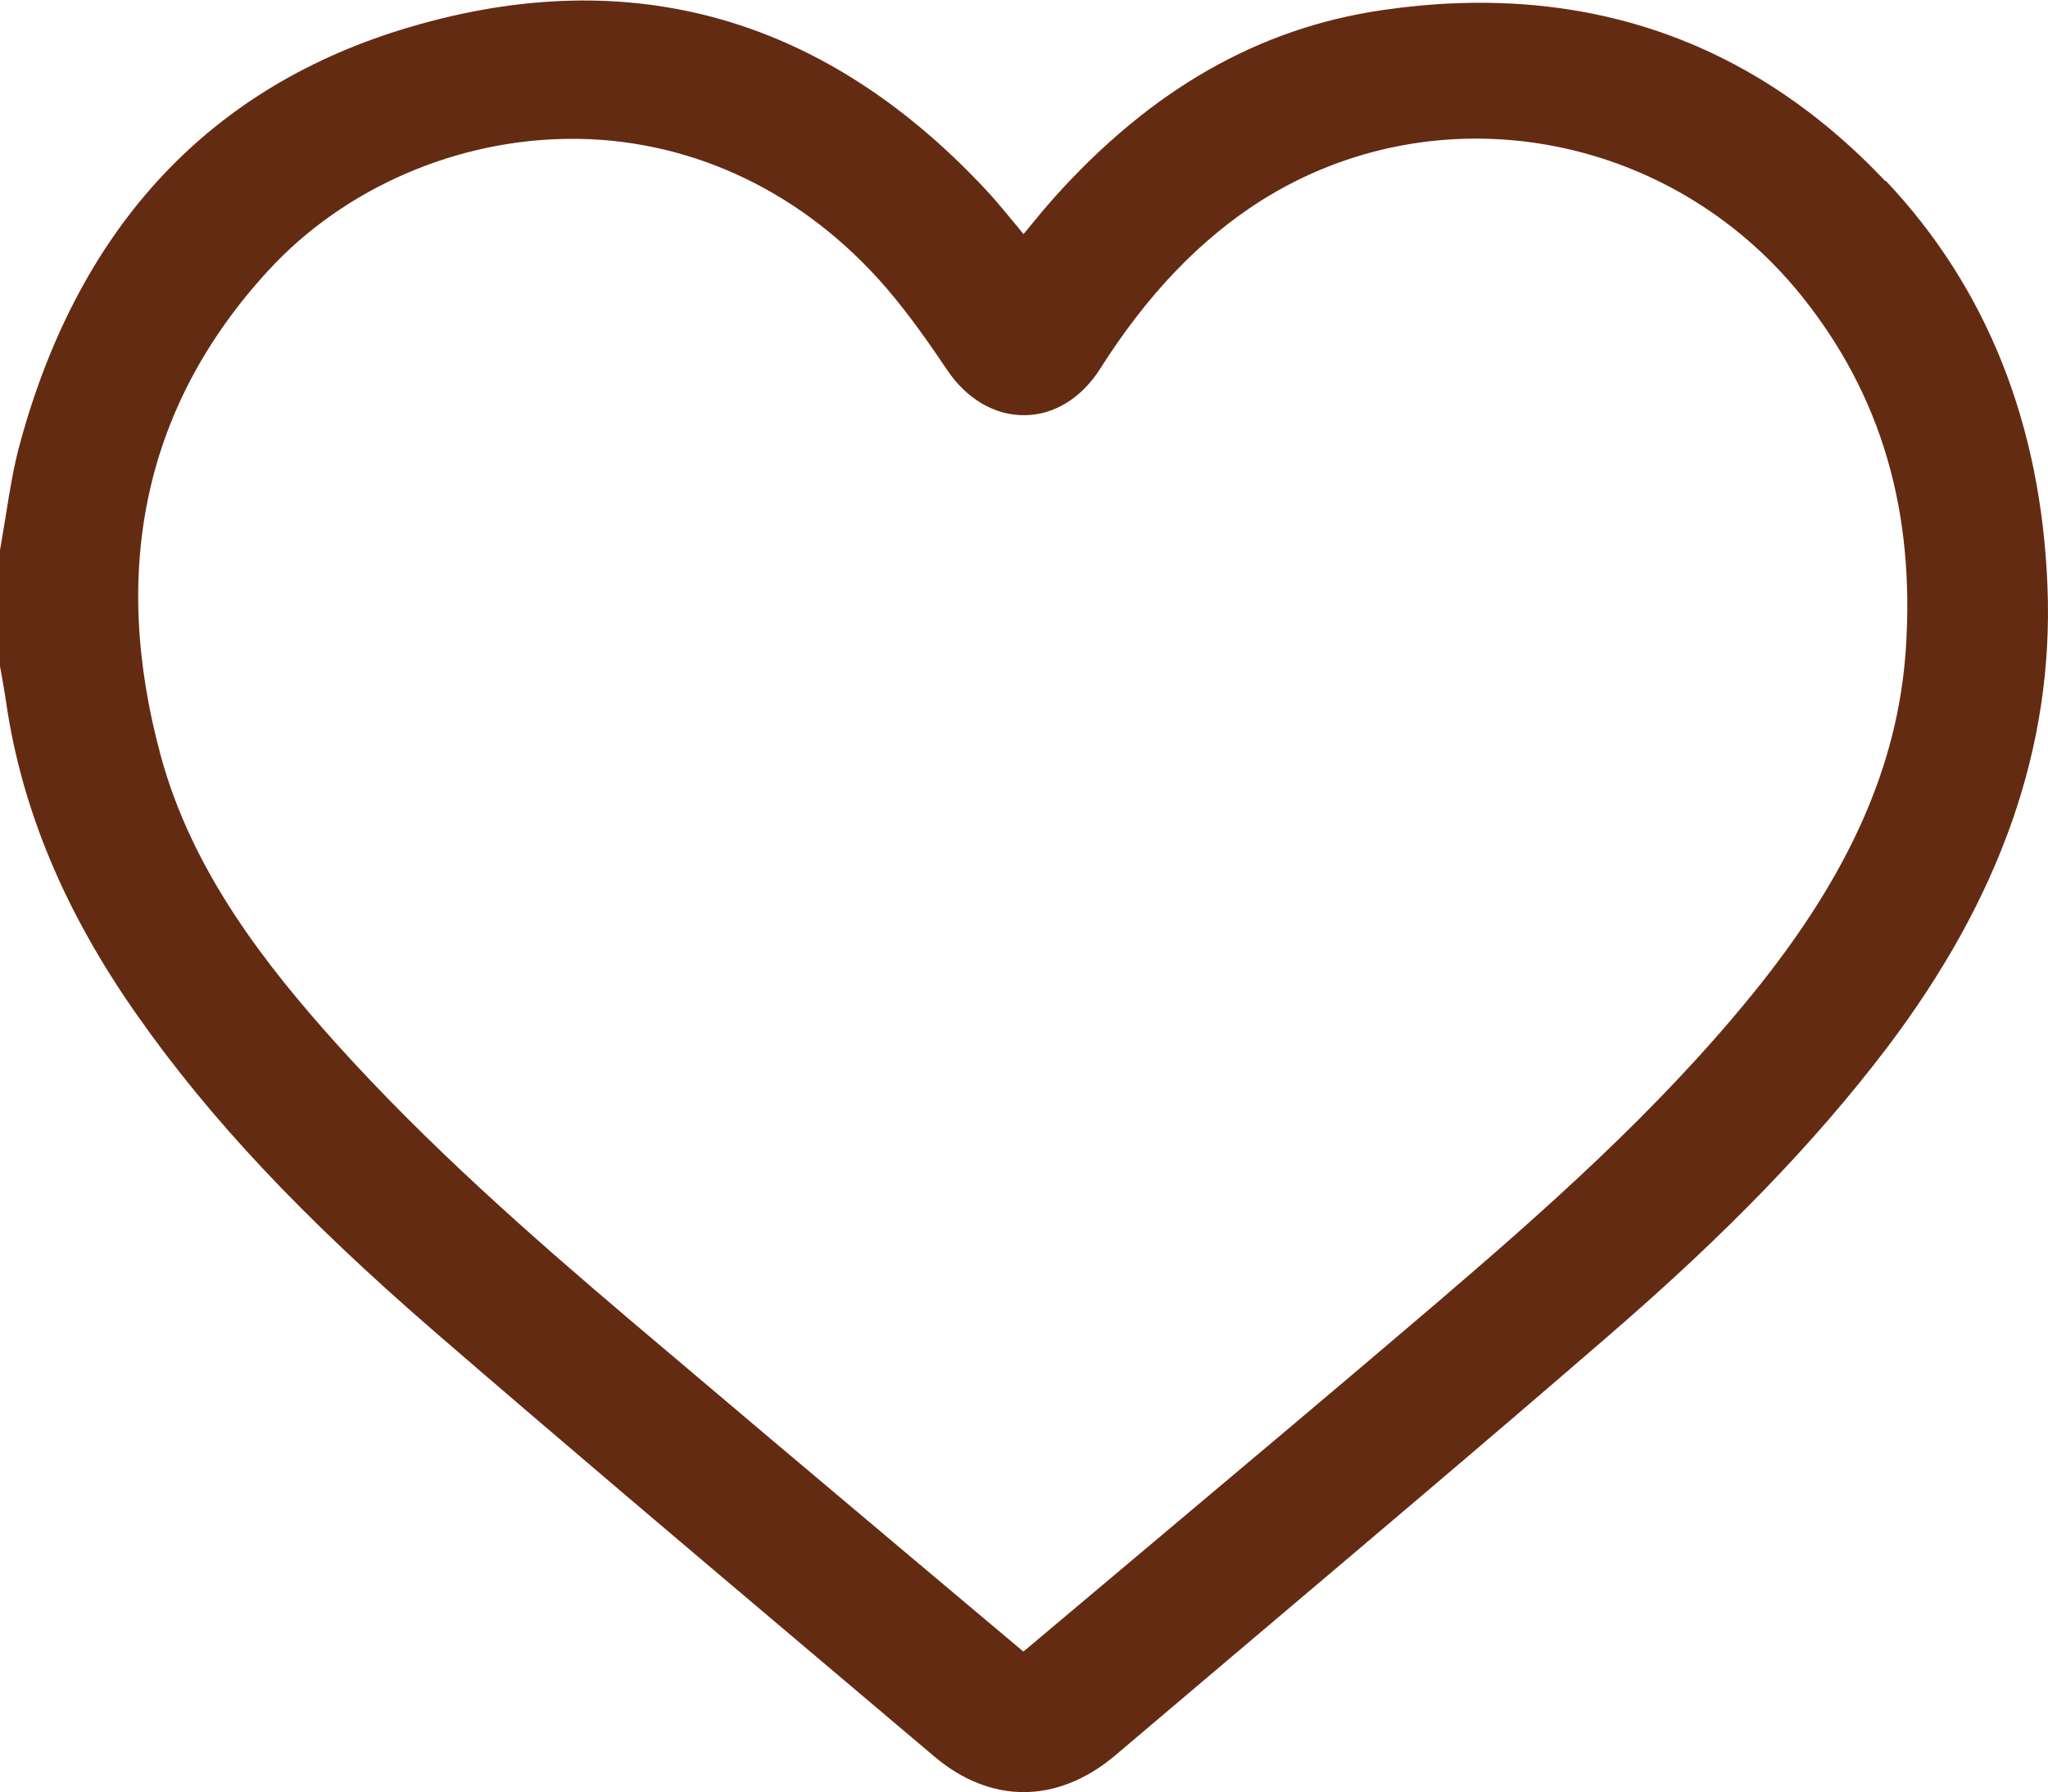
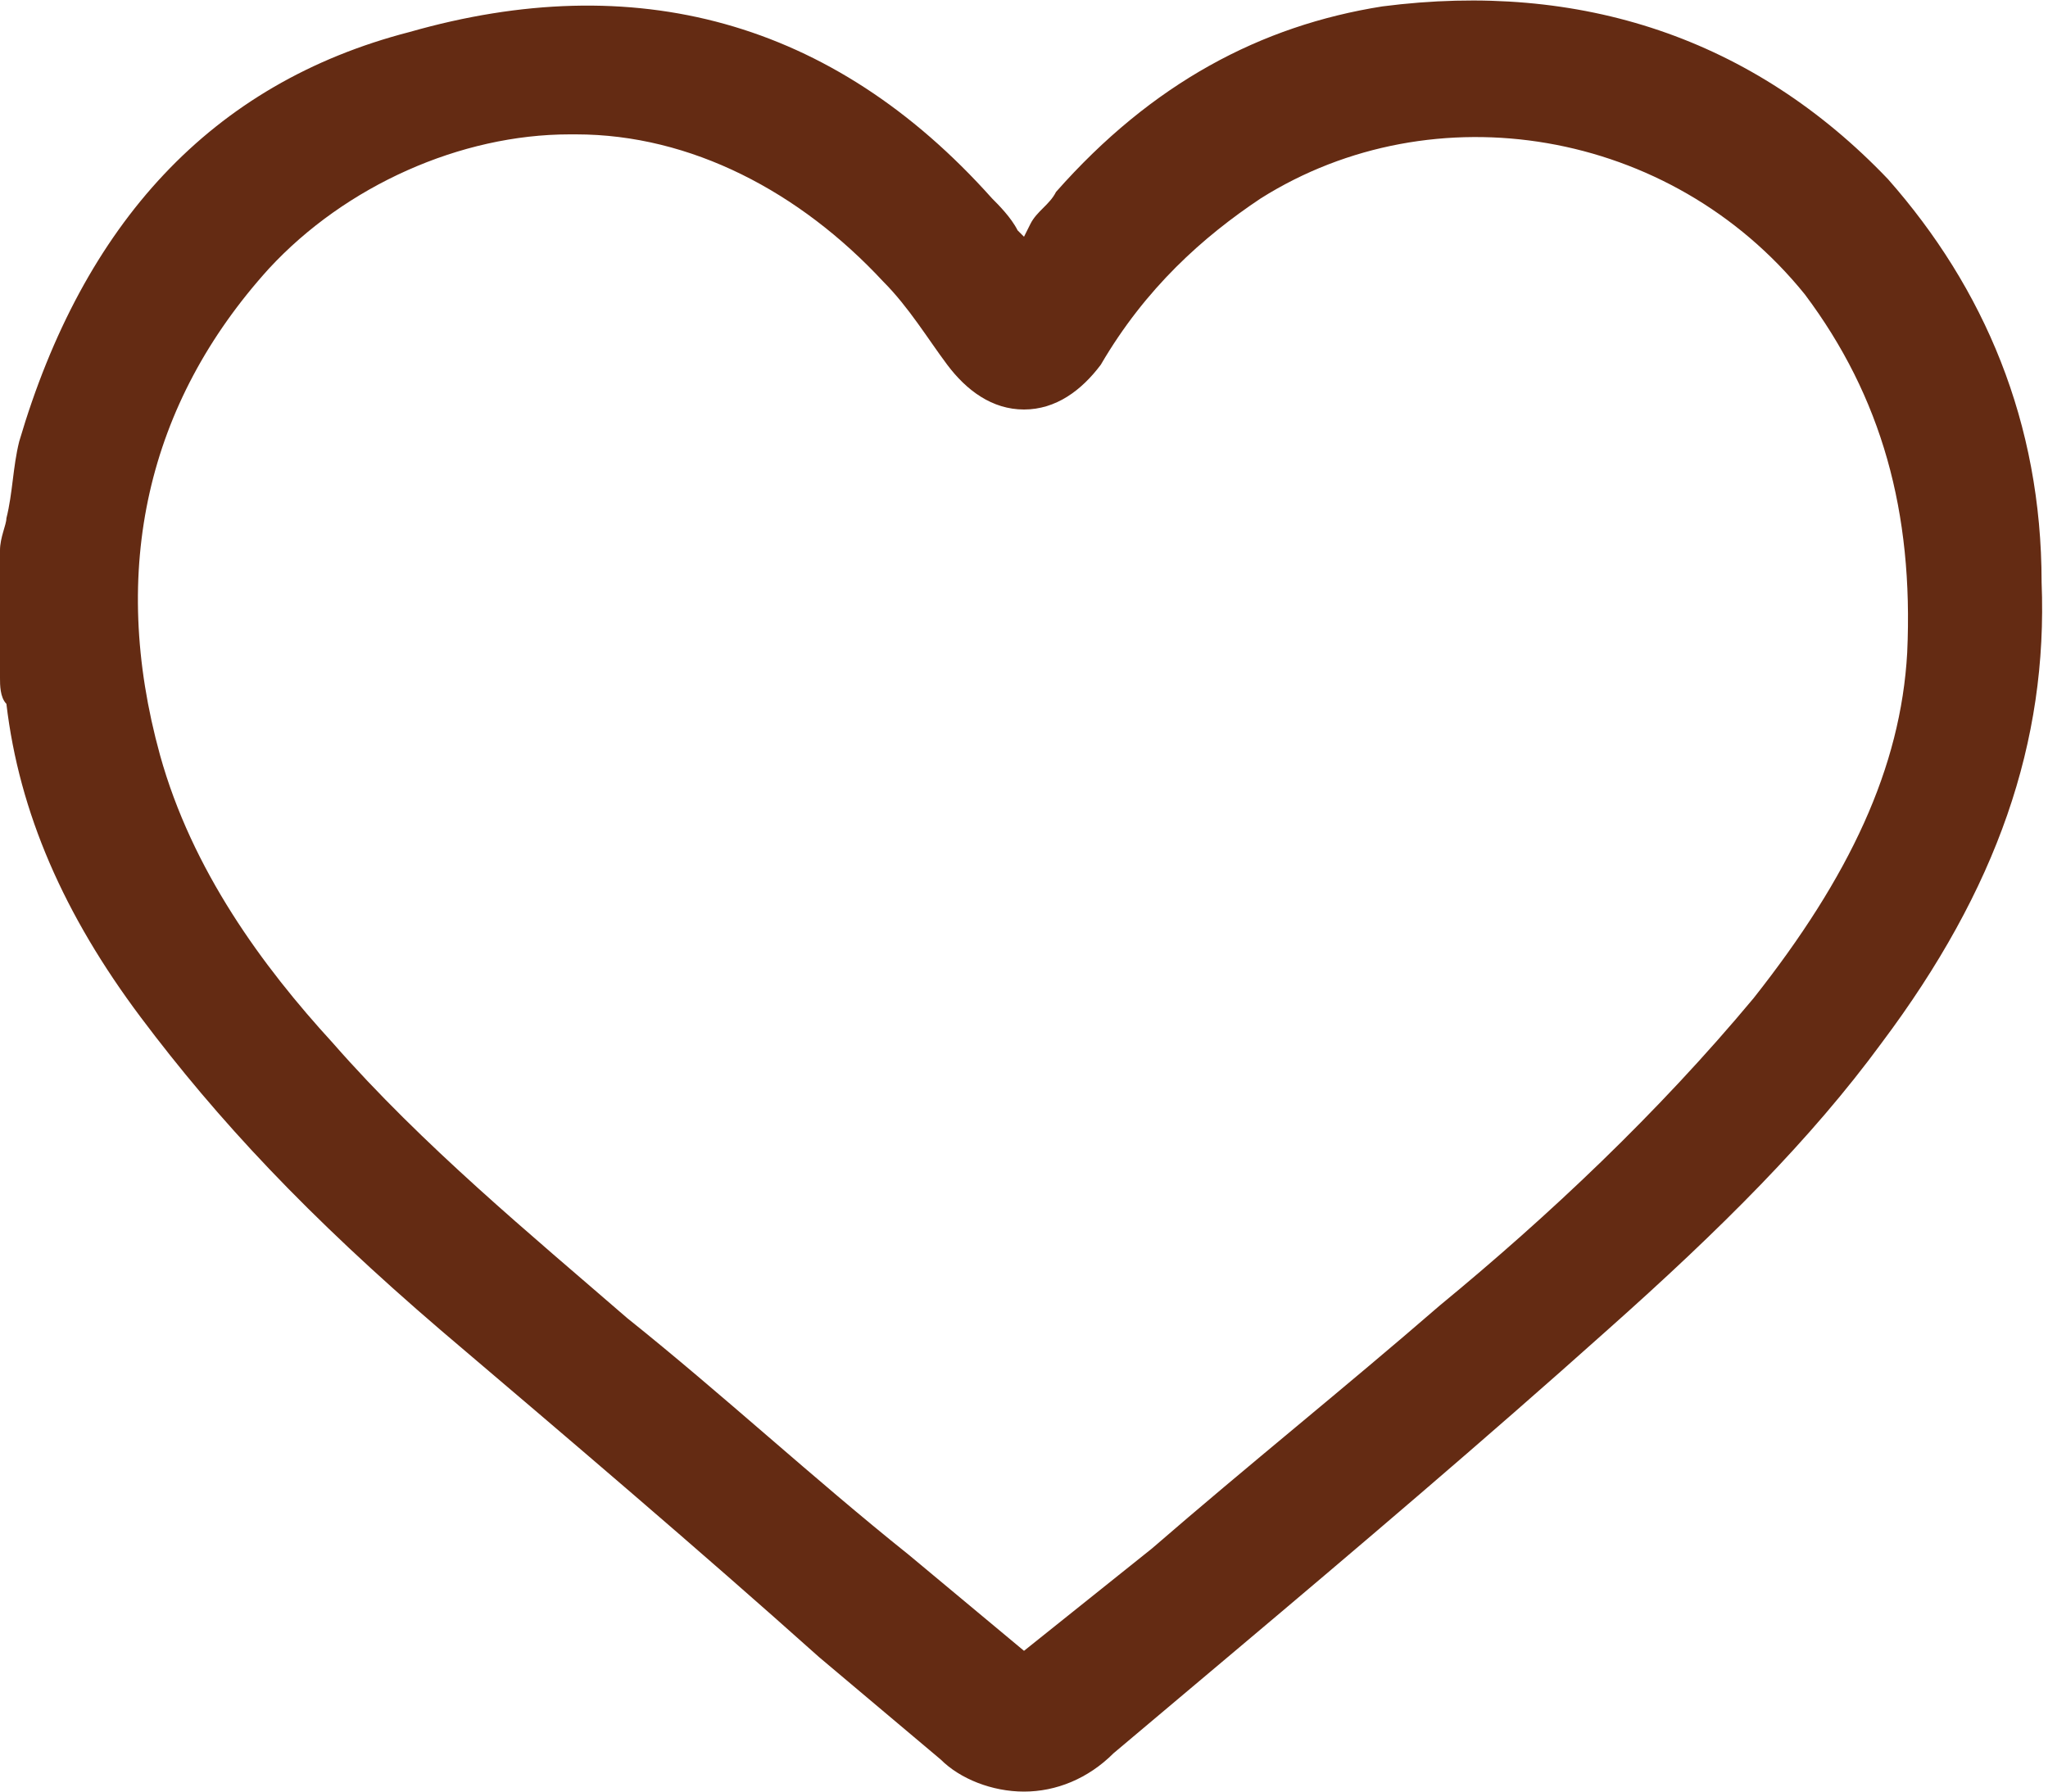
- <svg xmlns="http://www.w3.org/2000/svg" width="32" height="28" viewBox="0 0 32 28" fill="none">
-   <path d="M29.46 2.832C27.354 0.605 24.71 -0.297 21.598 0.158C19.663 0.441 17.991 1.398 16.482 3.077C16.34 3.237 16.202 3.402 16.065 3.571L15.992 3.659L15.91 3.558C15.764 3.381 15.622 3.208 15.472 3.039C12.935 0.277 9.883 -0.605 6.401 0.424C3.297 1.339 1.251 3.52 0.322 6.894C0.215 7.278 0.15 7.674 0.09 8.062C0.06 8.239 0.03 8.421 0 8.598V10.412L0.03 10.58C0.052 10.711 0.077 10.842 0.095 10.973C0.34 12.651 1.01 14.254 2.145 15.869C3.28 17.485 4.712 19.012 6.796 20.817C8.761 22.516 10.781 24.224 12.733 25.874L14.603 27.455C15.037 27.822 15.515 28.008 15.996 28.008C16.477 28.008 16.968 27.818 17.415 27.443L19.302 25.844C21.224 24.216 23.214 22.538 25.148 20.863C26.98 19.281 28.351 17.86 29.464 16.401C31.261 14.035 32.091 11.668 31.992 9.167C31.893 6.628 31.042 4.494 29.464 2.824L29.46 2.832ZM29.778 10.154C29.654 11.972 28.888 13.689 27.366 15.557C25.883 17.379 24.121 18.931 22.44 20.37C20.94 21.652 19.431 22.917 17.922 24.187L16.018 25.789C16.018 25.789 16 25.806 15.988 25.81L14.233 24.334C12.759 23.094 11.293 21.858 9.831 20.618C8.297 19.315 6.676 17.89 5.253 16.308C4.174 15.106 3.005 13.634 2.511 11.808C1.711 8.86 2.278 6.308 4.196 4.224C5.382 2.934 7.149 2.17 8.937 2.17C8.972 2.17 9.006 2.17 9.041 2.17C10.876 2.2 12.583 3.031 13.851 4.503C14.216 4.929 14.534 5.388 14.801 5.785C15.102 6.232 15.536 6.489 15.996 6.489H16.013C16.473 6.485 16.899 6.219 17.187 5.768C17.926 4.6 18.752 3.743 19.697 3.14C22.444 1.403 26.081 2.044 28.157 4.633C29.396 6.181 29.924 7.986 29.778 10.154Z" fill="#642B13" />
+ <svg xmlns="http://www.w3.org/2000/svg" version="1.1" id="Calque_1" x="0px" y="0px" viewBox="0 0 32 28" style="enable-background:new 0 0 32 28;" xml:space="preserve">
+   <style type="text/css">
+ 	.st0{fill:#642B13;}
+ </style>
+   <path class="st0" d="M29.5,2.8c-2.1-2.2-4.8-3.1-7.9-2.7c-1.9,0.3-3.6,1.2-5.1,2.9c-0.1,0.2-0.3,0.3-0.4,0.5L16,3.7l-0.1-0.1  c-0.1-0.2-0.3-0.4-0.4-0.5c-2.5-2.8-5.6-3.6-9.1-2.6C3.3,1.3,1.3,3.5,0.3,6.9C0.2,7.3,0.2,7.7,0.1,8.1C0.1,8.2,0,8.4,0,8.6v1.8  l0,0.2c0,0.1,0,0.3,0.1,0.4c0.2,1.7,0.9,3.3,2.1,4.9s2.6,3.1,4.7,4.9c2,1.7,4,3.4,5.9,5.1l1.9,1.6C15,27.8,15.5,28,16,28  c0.5,0,1-0.2,1.4-0.6l1.9-1.6c1.9-1.6,3.9-3.3,5.8-5c1.8-1.6,3.2-3,4.3-4.5c1.8-2.4,2.6-4.7,2.5-7.2C31.9,6.6,31,4.5,29.5,2.8  L29.5,2.8z M29.8,10.2c-0.1,1.8-0.9,3.5-2.4,5.4c-1.5,1.8-3.2,3.4-4.9,4.8c-1.5,1.3-3,2.5-4.5,3.8L16,25.8c0,0,0,0,0,0l-1.8-1.5  c-1.5-1.2-2.9-2.5-4.4-3.7c-1.5-1.3-3.2-2.7-4.6-4.3c-1.1-1.2-2.2-2.7-2.7-4.5C1.7,8.9,2.3,6.3,4.2,4.2c1.2-1.3,3-2.1,4.7-2.1  c0,0,0.1,0,0.1,0c1.8,0,3.5,0.9,4.8,2.3c0.4,0.4,0.7,0.9,1,1.3c0.3,0.4,0.7,0.7,1.2,0.7h0c0.5,0,0.9-0.3,1.2-0.7  c0.7-1.2,1.6-2,2.5-2.6c2.7-1.7,6.4-1.1,8.5,1.5C29.4,6.2,29.9,8,29.8,10.2z" />
</svg>
